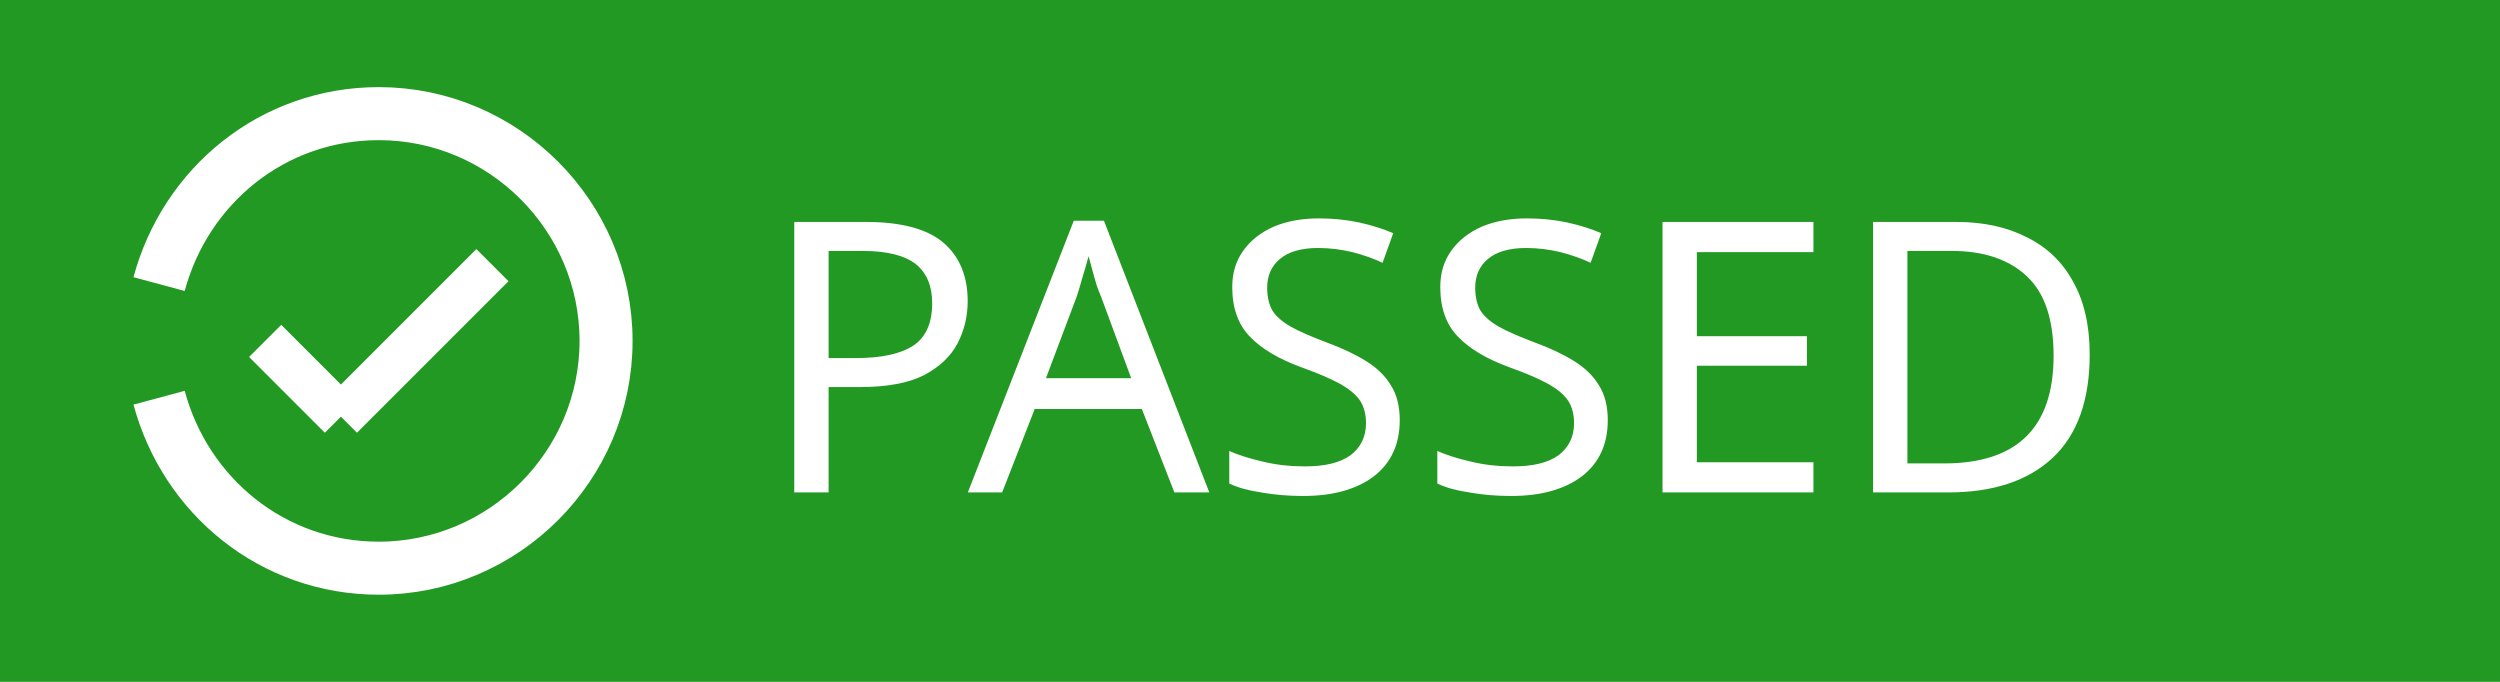
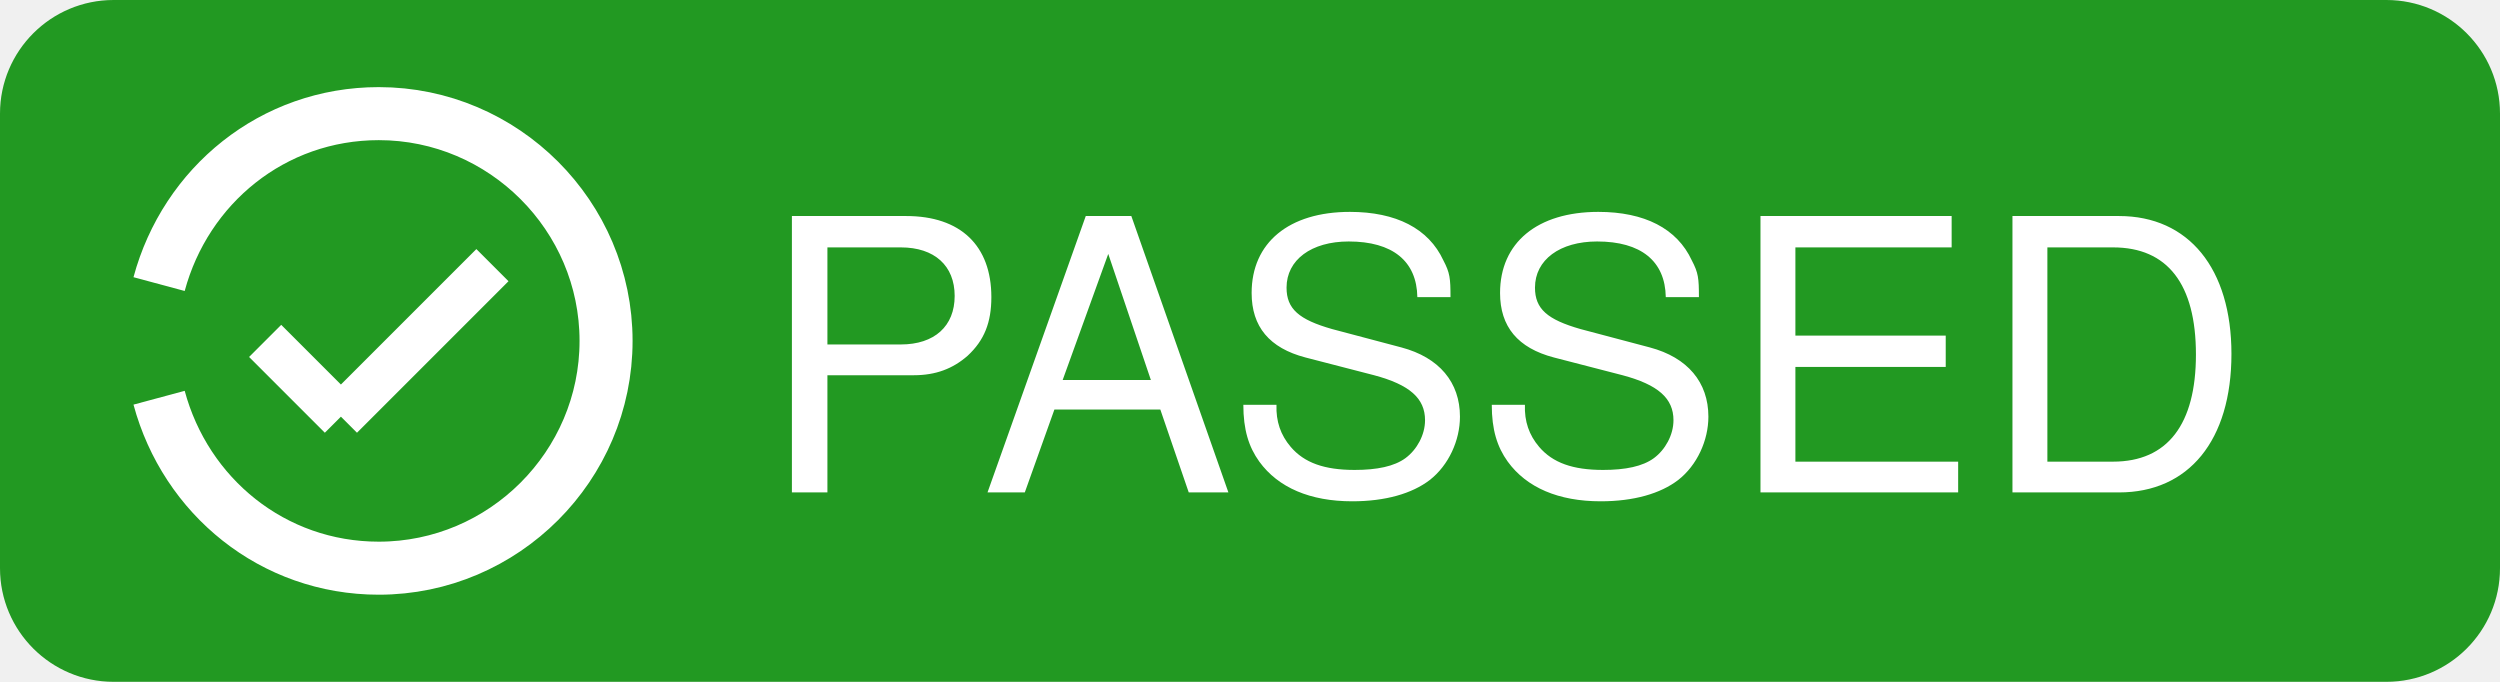
<svg xmlns="http://www.w3.org/2000/svg" width="66" height="18">
-   <rect x="0" fill="#229922" width="66" height="18" />
+   <rect x="0" fill="#229922" width="66" height="18" rx="3" />
  <path fill="none" stroke="#ffffff" d="M4.2,10.5 c0.7,2.6,3,4.5,5.8,4.5c3.3,0,6-2.7,6-6s-2.7-6-6-6C7.2,3,4.9,4.9,4.2,7.5" stroke-width="1.4" />
  <path fill="none" stroke="#ffffff" d="M9,11L7,9 M13,7 l-4,4" stroke-width="1.2" />
-   <text x="20" y="13" fill="#ffffff" font-family="sans-serif" font-size="10">PASSED</text>
+   <text x="20" y="13" fill="#ffffff" font-family="Helvetica, Arial, sans-serif" font-size="10">PASSED</text>
</svg>
